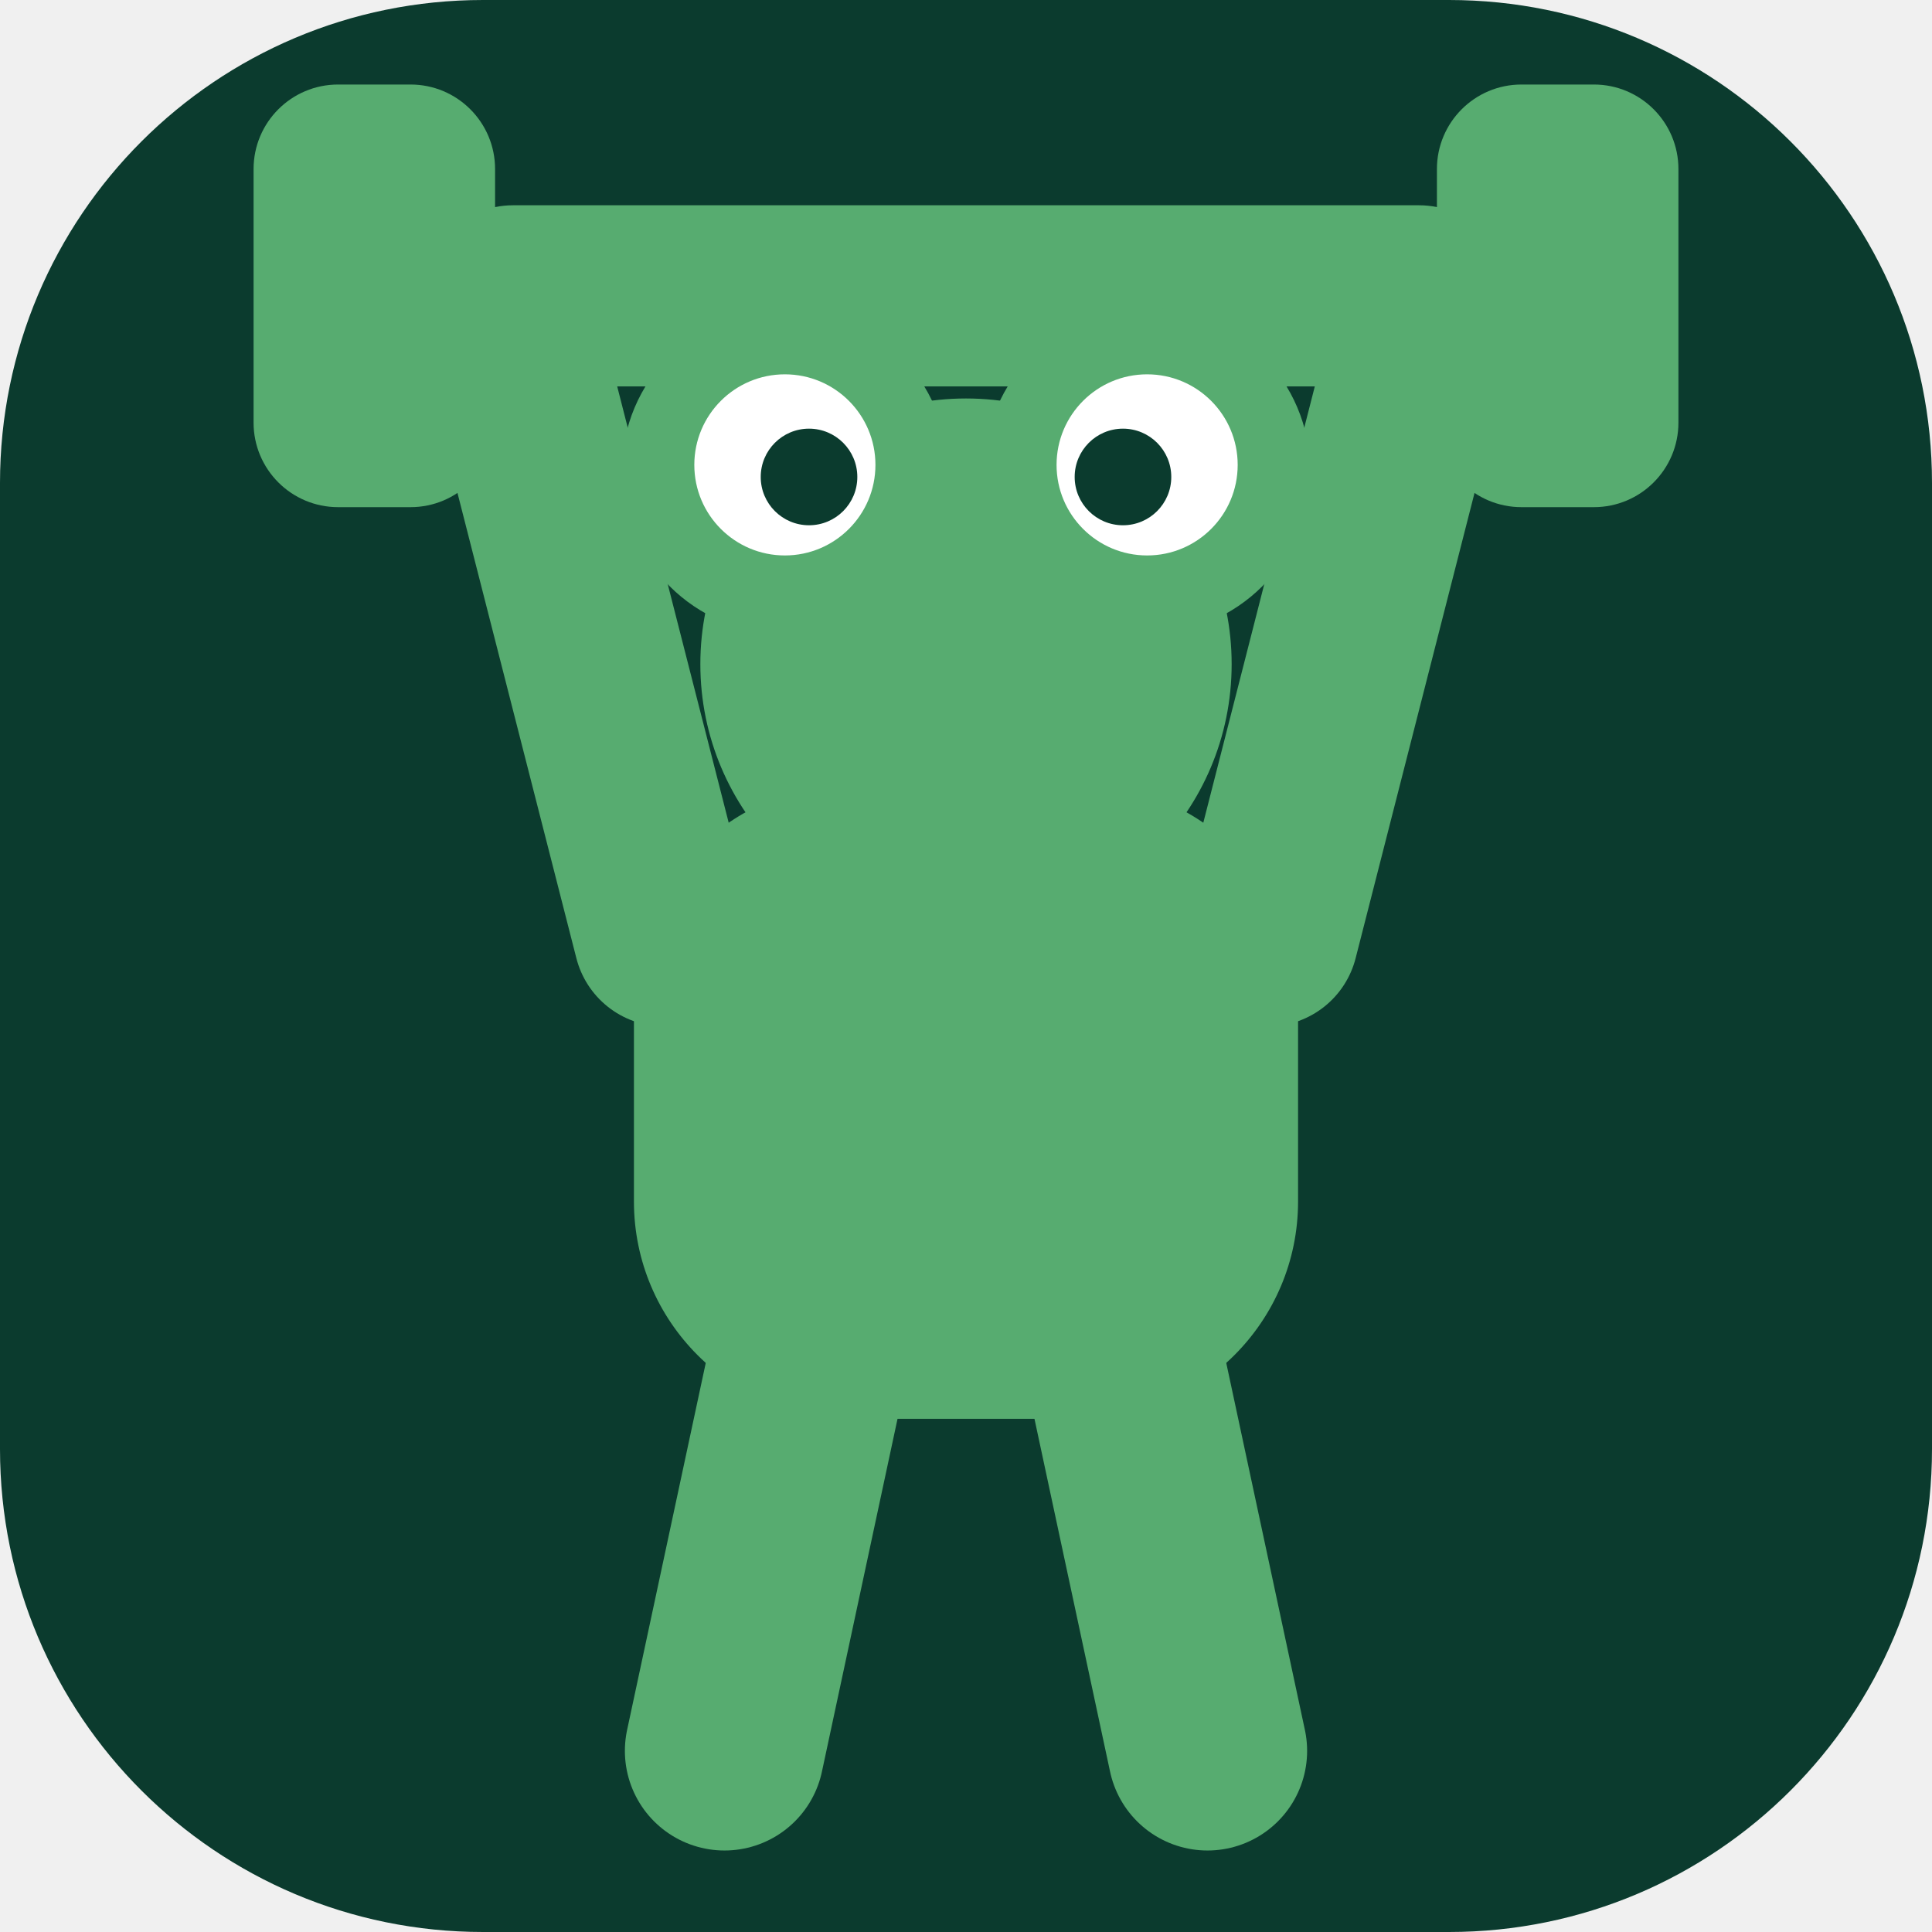
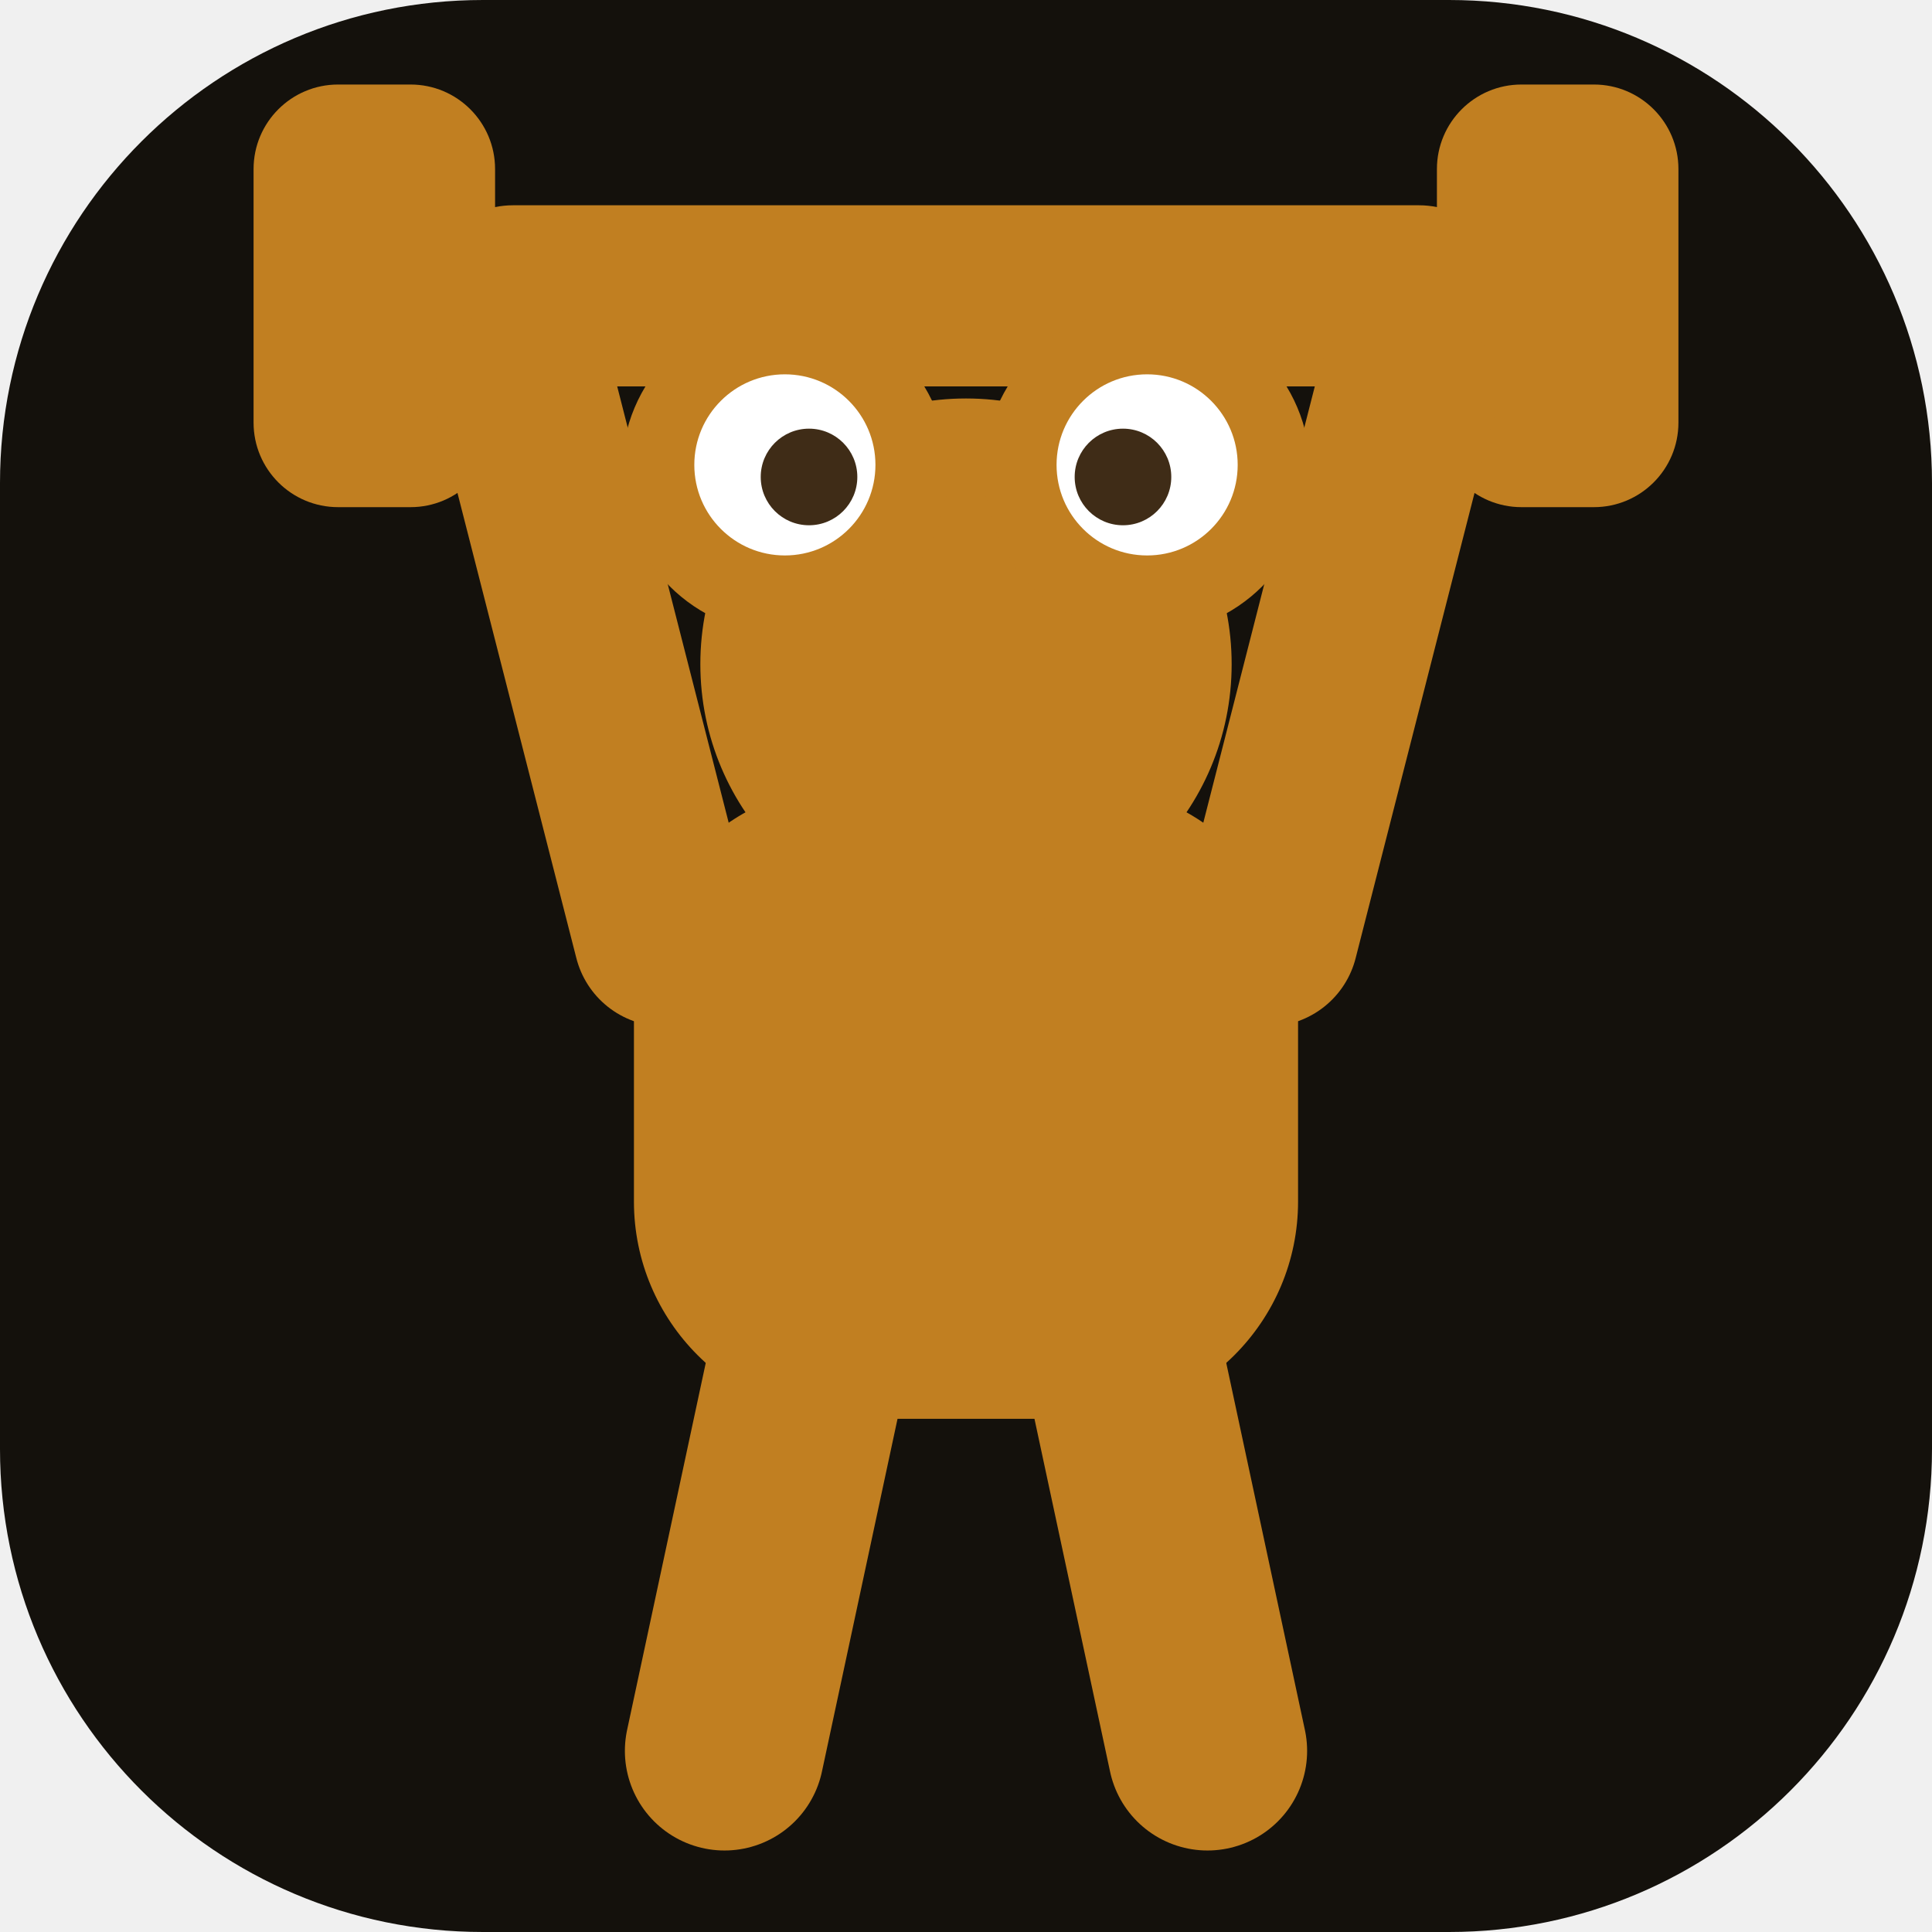
<svg xmlns="http://www.w3.org/2000/svg" width="32" height="32" viewBox="0 0 32 32">
-   <rect width="32" height="32" rx="8" fill="#0b3b2e" />
-   <g fill="#57ac70">
+   <rect width="32" height="32" rx="8" fill="#14110c" />
+   <g fill="#c17f21">
    <rect x="7" y="3.4" width="18" height="3" rx="1.5" />
    <rect x="4.2" y="1.4" width="4" height="7" rx="1.4" />
    <rect x="23.8" y="1.4" width="4" height="7" rx="1.4" />
  </g>
-   <path d="M11 15.5 L8.7 6.5" stroke="#57ac70" stroke-width="3" stroke-linecap="round" fill="none" />
-   <path d="M21 15.5 L23.3 6.5" stroke="#57ac70" stroke-width="3" stroke-linecap="round" fill="none" />
-   <path d="M13.5 22 L12 29" stroke="#57ac70" stroke-width="3.3" stroke-linecap="round" fill="none" />
-   <path d="M18.5 22 L20 29" stroke="#57ac70" stroke-width="3.3" stroke-linecap="round" fill="none" />
-   <rect x="10.5" y="13" width="11" height="10.5" rx="3.6" fill="#57ac70" />
-   <circle cx="16" cy="11" r="4.4" fill="#57ac70" />
-   <circle cx="13" cy="7.8" r="2.7" fill="#57ac70" />
-   <circle cx="19" cy="7.8" r="2.7" fill="#57ac70" />
+   <path d="M11 15.5 L8.7 6.5" stroke="#c17f21" stroke-width="3" stroke-linecap="round" fill="none" />
+   <path d="M21 15.5 L23.3 6.5" stroke="#c17f21" stroke-width="3" stroke-linecap="round" fill="none" />
+   <path d="M13.5 22 L12 29" stroke="#c17f21" stroke-width="3.3" stroke-linecap="round" fill="none" />
+   <path d="M18.5 22 L20 29" stroke="#c17f21" stroke-width="3.3" stroke-linecap="round" fill="none" />
+   <rect x="10.5" y="13" width="11" height="10.5" rx="3.6" fill="#c17f21" />
+   <circle cx="16" cy="11" r="4.4" fill="#c17f21" />
+   <circle cx="13" cy="7.8" r="2.7" fill="#c17f21" />
+   <circle cx="19" cy="7.8" r="2.7" fill="#c17f21" />
  <circle cx="13" cy="7.7" r="1.5" fill="#ffffff" />
  <circle cx="19" cy="7.7" r="1.5" fill="#ffffff" />
-   <circle cx="13.4" cy="7.9" r="0.8" fill="#0b3b2e" />
-   <circle cx="18.6" cy="7.9" r="0.8" fill="#0b3b2e" />
+   <circle cx="13.4" cy="7.9" r="0.8" fill="#3f2c17" />
+   <circle cx="18.6" cy="7.9" r="0.8" fill="#3f2c17" />
</svg>
